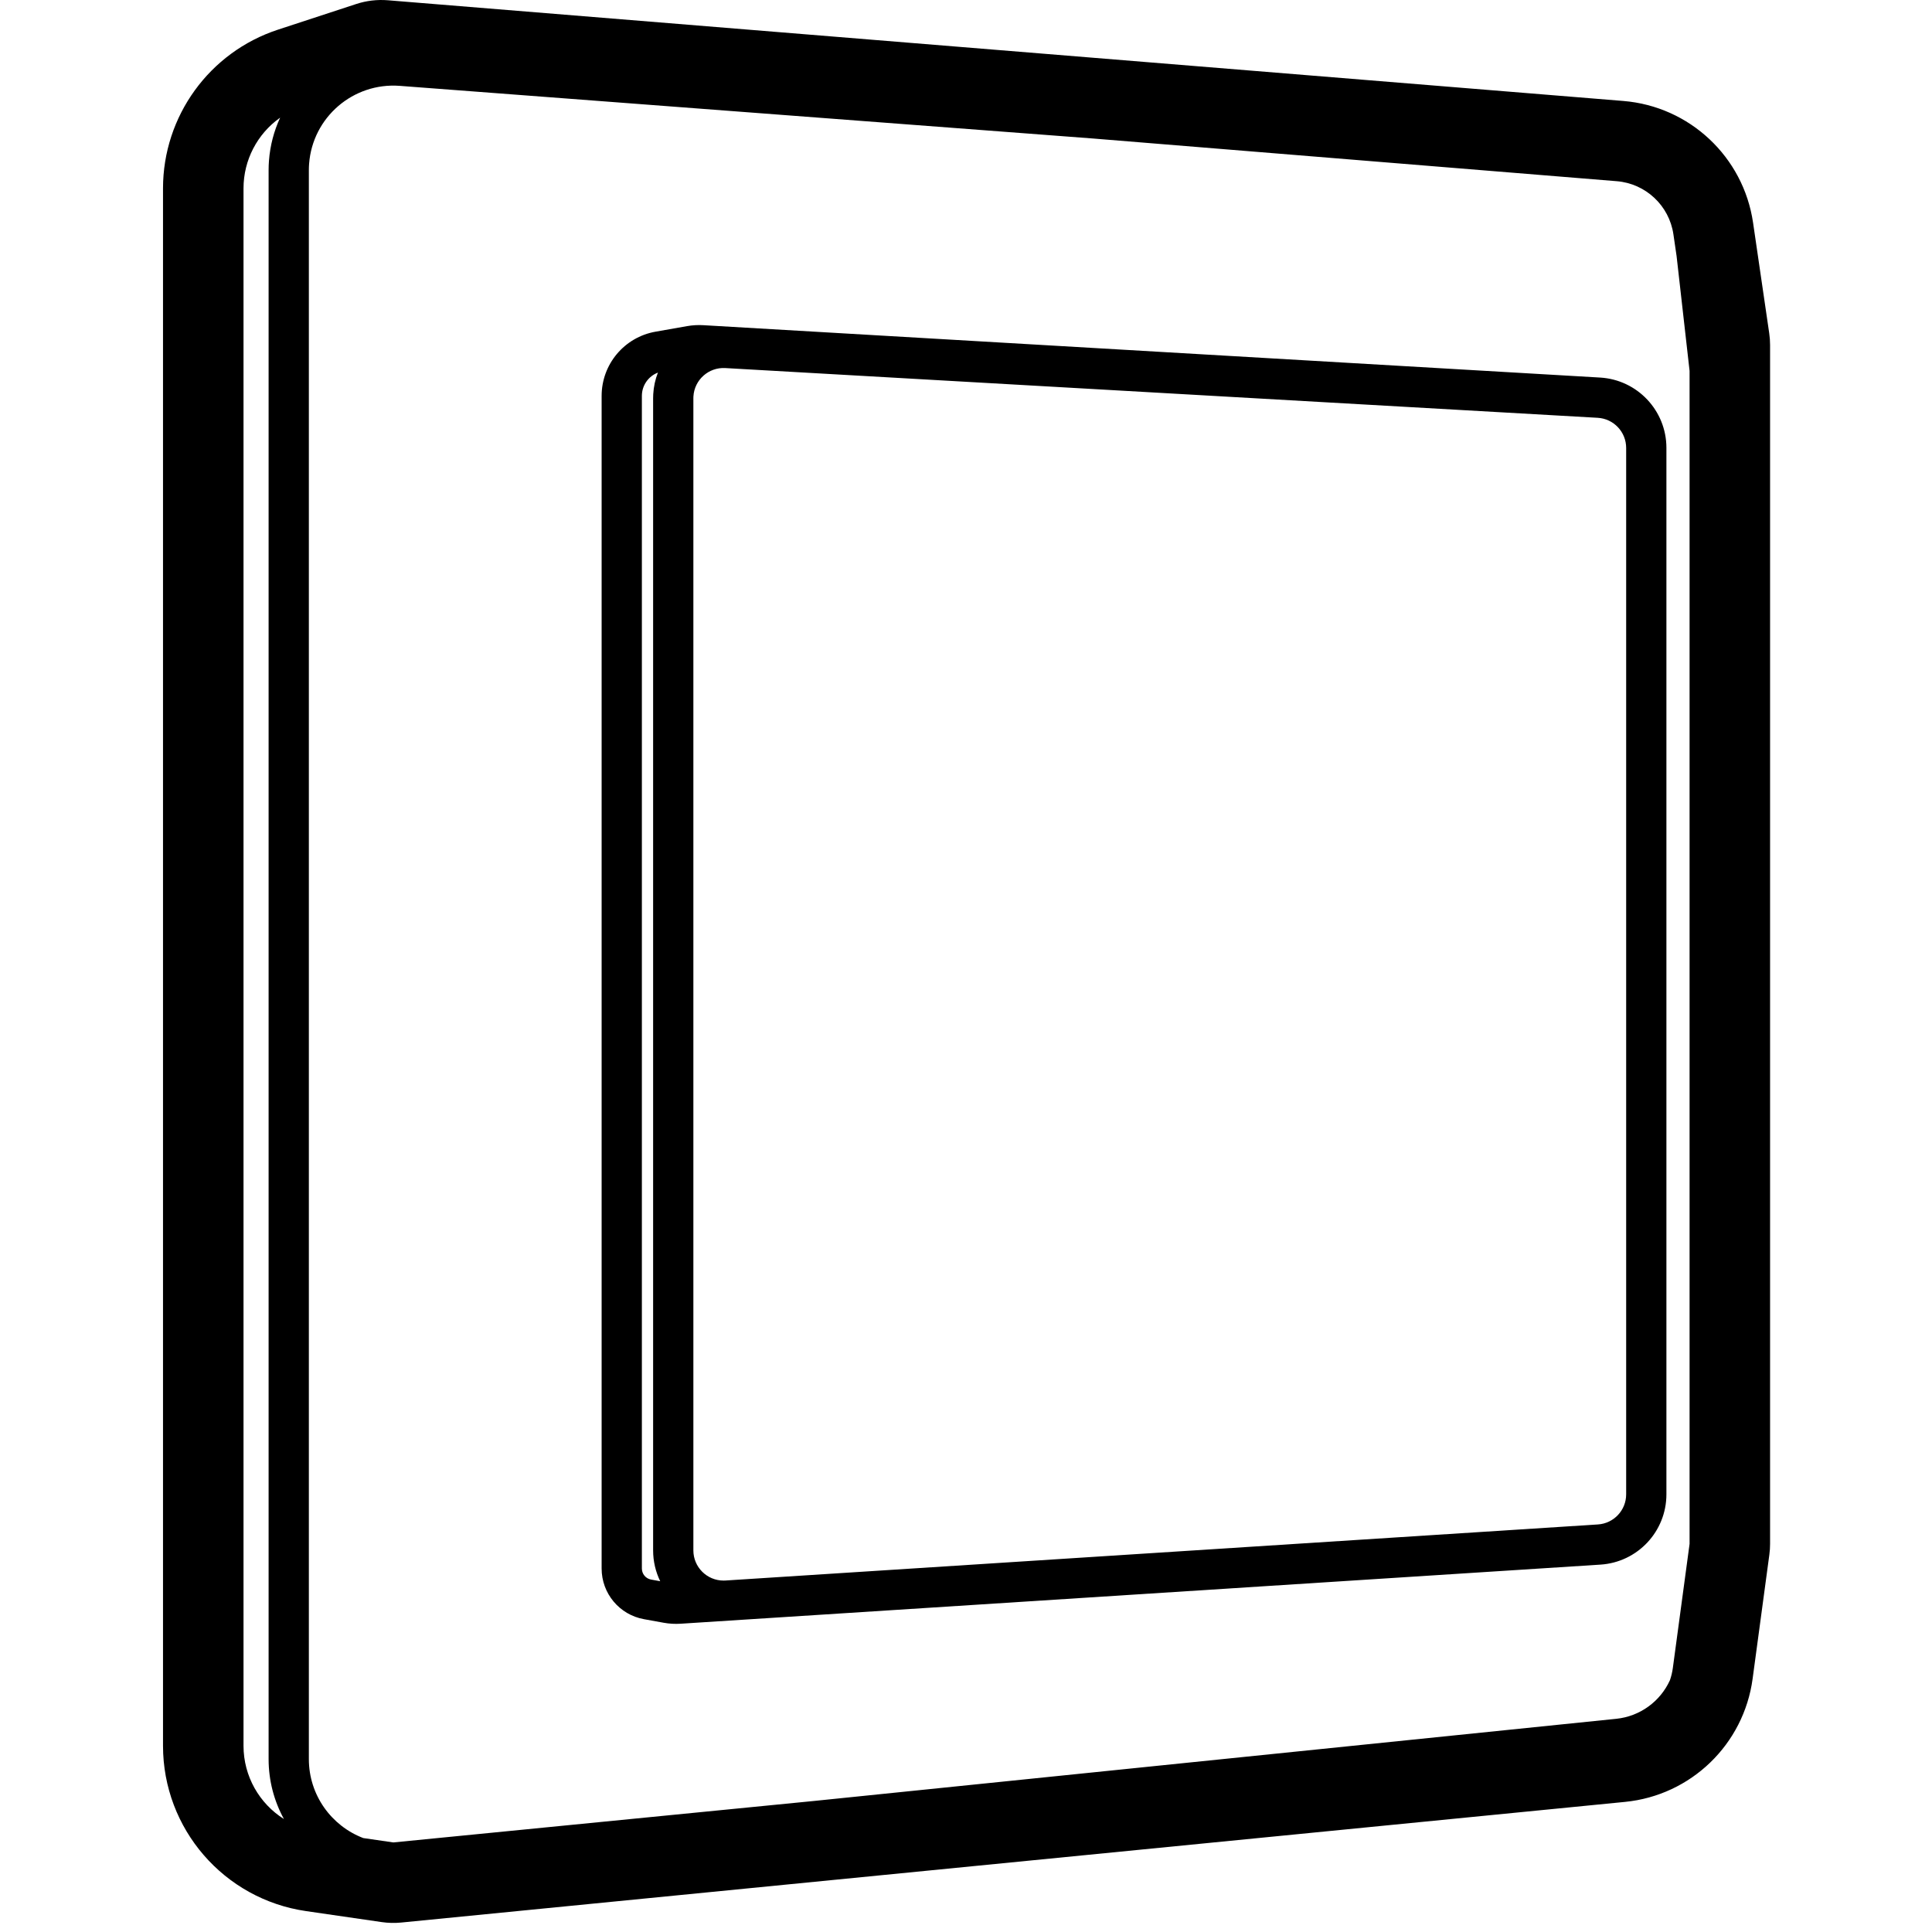
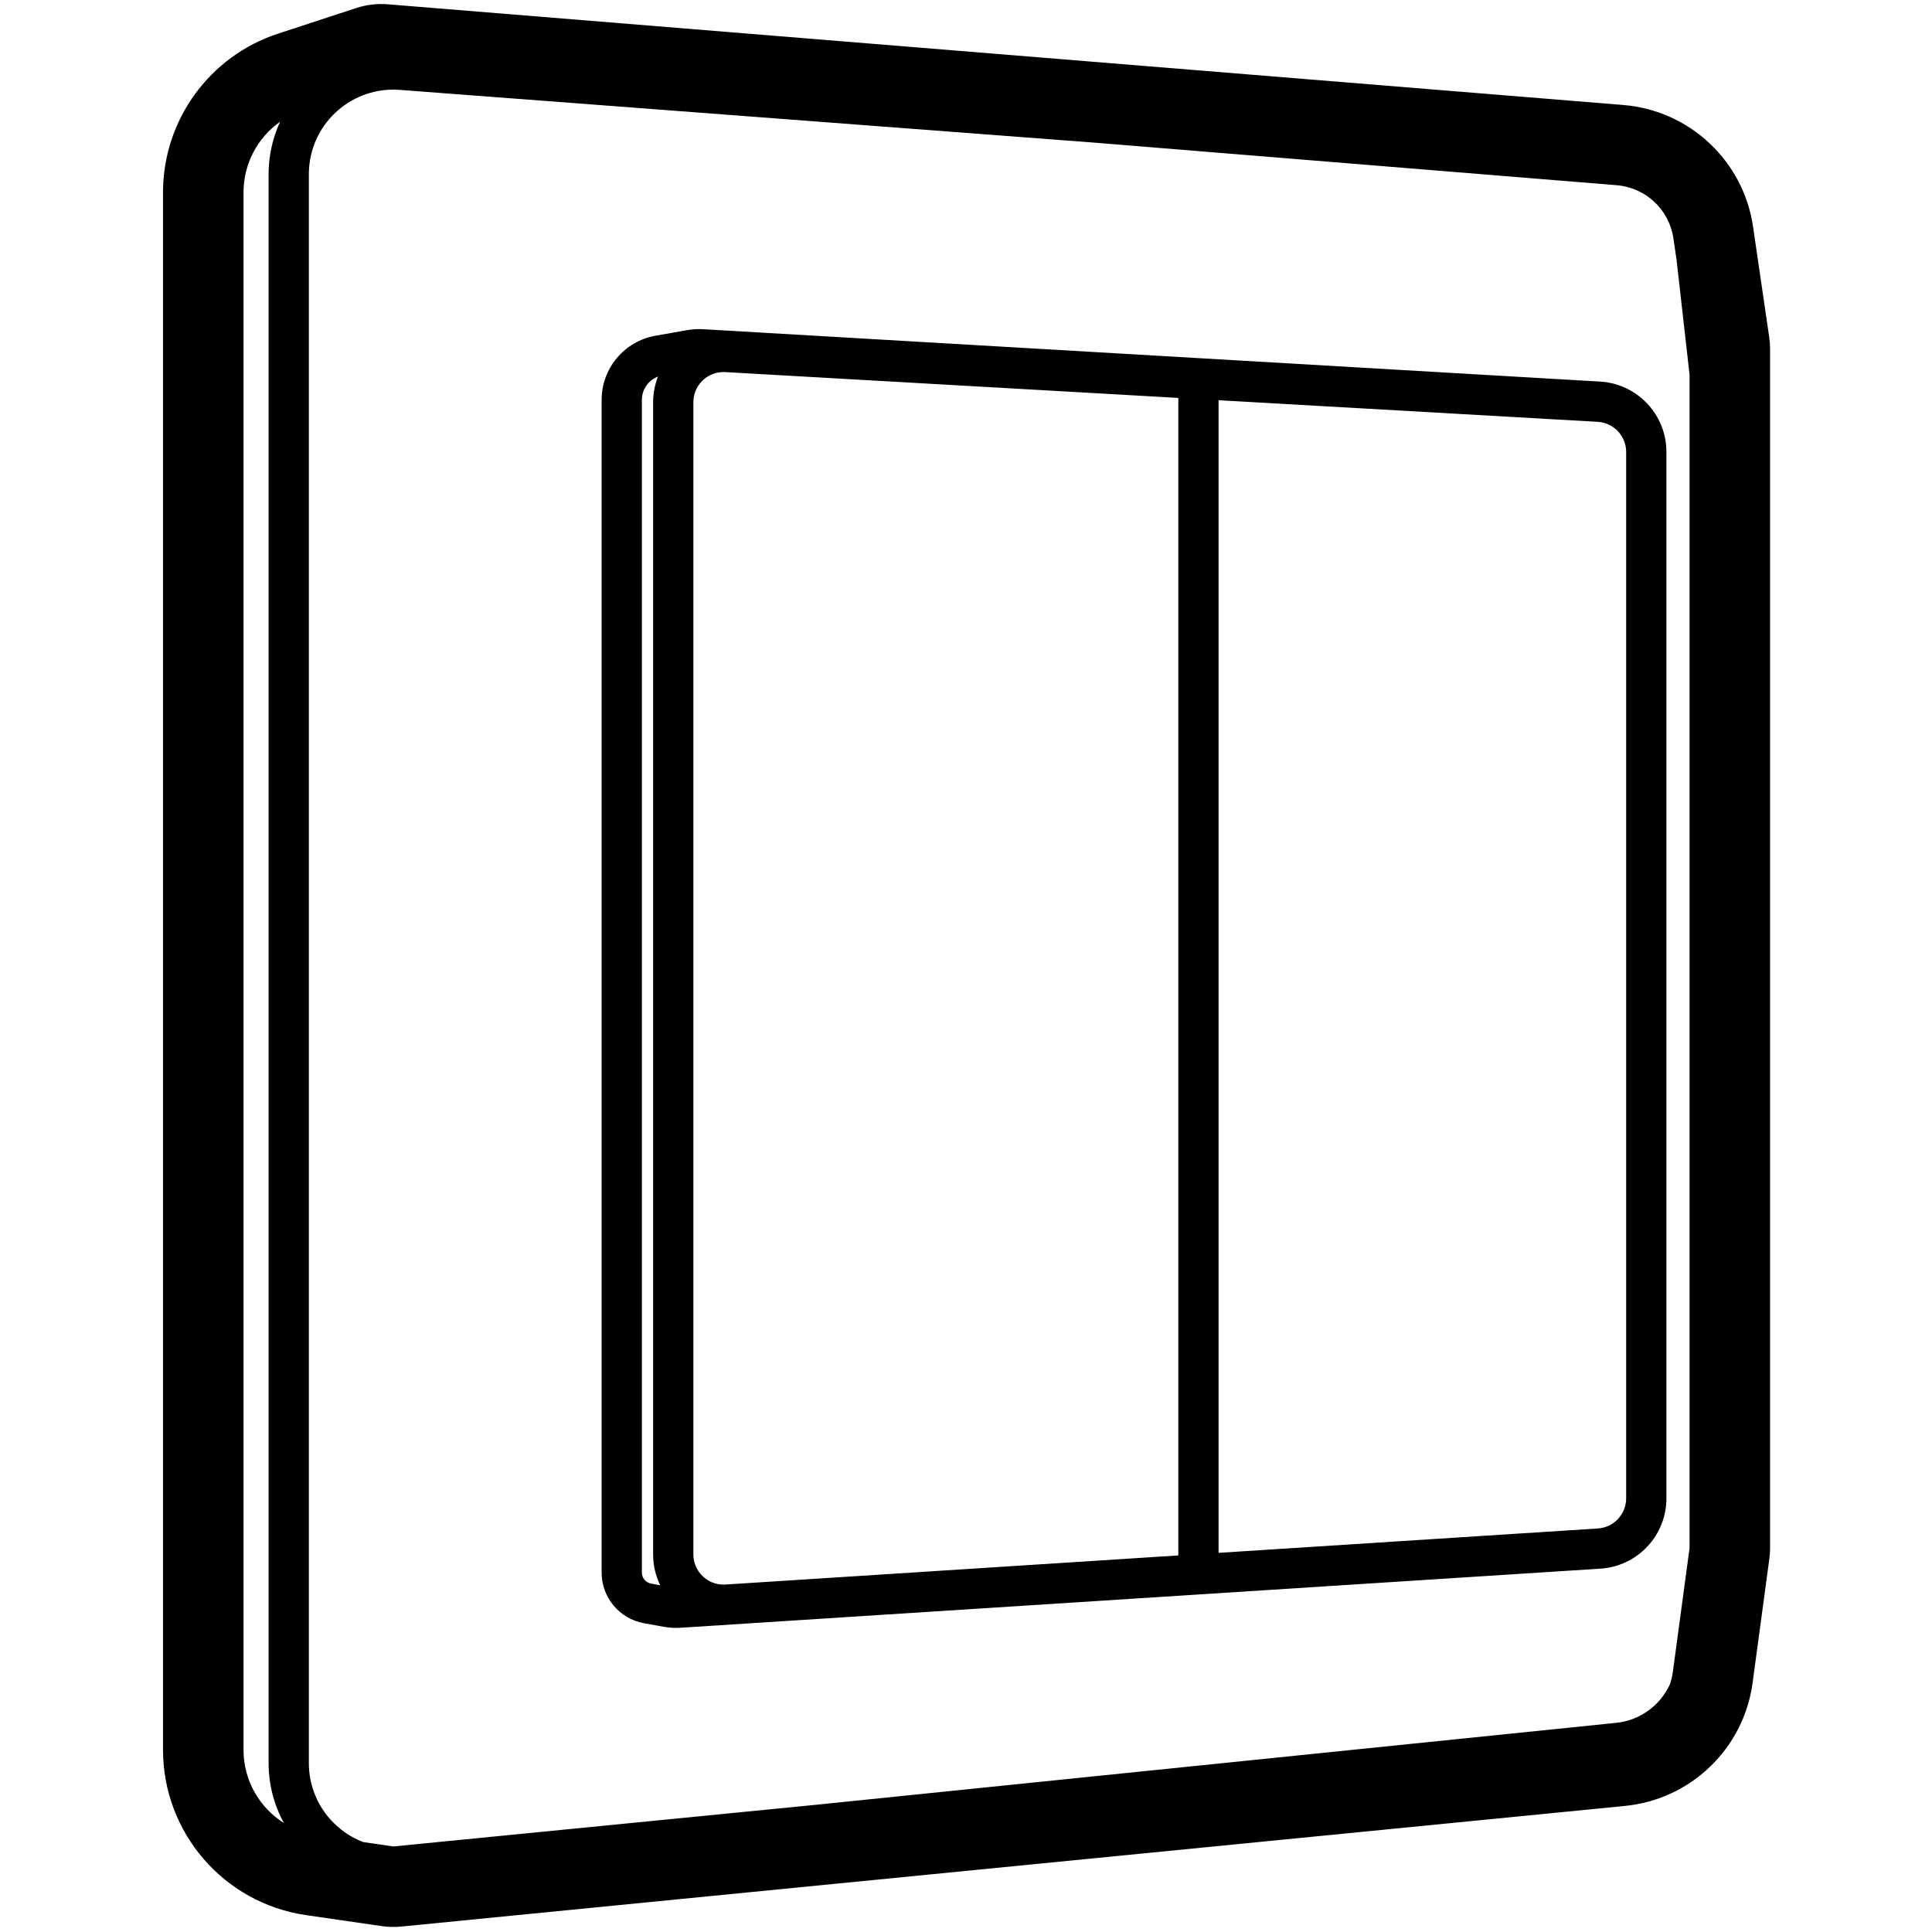
<svg xmlns="http://www.w3.org/2000/svg" width="960px" height="960px" viewBox="0 0 960 960" version="1.1">
-   <g id="/drivers/ptm215db-matter/assets/icon" stroke="none" fill="none" fill-rule="nonzero">
-     <path d="M192.725,0.132 L806.605,50.168 C839.567,52.855 866.309,77.944 871.091,110.668 L879.12,165.614 C879.4,167.529 879.541,169.462 879.541,171.398 L879.541,767.146 C879.541,768.934 879.421,770.72 879.182,772.492 L870.863,834.183 C866.464,866.803 840.222,892.123 807.465,895.352 L199.368,955.3 C196.146,955.618 192.897,955.543 189.694,955.078 L152.07,949.613 C111.267,943.687 81,908.706 81,867.475 L81,93.6 C81,57.72 104.055,25.902 138.15,14.728 L177.018,1.989 C182.078,0.331 187.418,-0.3 192.725,0.132 Z M153.589,81.361 C153.509,82.419 153.469,83.48 153.469,84.542 L153.469,874.067 C153.469,891.994 164.7,907.298 180.51,913.325 L195.443,915.493 L403.869,894.946 L803.095,854.066 C814.991,852.847 825.015,845.362 829.773,834.906 C830.448,832.966 830.939,830.937 831.222,828.838 L839.541,767.146 L839.54,184.288 L833.084,127.217 L831.512,116.451 C829.424,102.163 817.748,91.209 803.356,90.036 L542.907,68.807 L198.649,42.662 C175.52,40.906 155.346,58.232 153.589,81.361 Z M139.199,58.469 L138.964,58.636 C127.899,66.561 121,79.473 121,93.6 L121,867.475 C121,882.656 128.92,896.201 141.09,903.87 C136.231,895.026 133.469,884.87 133.469,874.067 L133.469,84.542 C133.469,82.975 133.528,81.409 133.647,79.847 C134.226,72.22 136.161,65.022 139.199,58.469 Z M349.467,161.585 L795.072,187.607 C813.578,188.688 828.032,204.01 828.032,222.547 L828.032,742.52 C828.032,760.979 813.697,776.264 795.276,777.448 L338.225,806.819 C335.387,807.002 332.537,806.837 329.739,806.33 L319.955,804.557 C307.79,802.353 298.945,791.76 298.945,779.397 L298.945,196.723 C298.945,181 310.233,167.546 325.717,164.815 L341.346,162.058 C344.025,161.585 346.75,161.427 349.467,161.585 Z M326.917,185.139 L326.838,185.169 C322.156,186.993 318.945,191.535 318.945,196.723 L318.945,779.397 C318.945,782.09 320.872,784.397 323.522,784.878 L328.055,785.7 C325.798,781.072 324.532,775.873 324.532,770.378 L324.532,197.864 C324.532,197.199 324.551,196.535 324.588,195.871 C324.804,192.091 325.612,188.485 326.917,185.139 Z M344.556,197.01 C344.54,197.294 344.532,197.579 344.532,197.864 L344.532,770.378 C344.532,778.662 351.247,785.378 359.532,785.378 C359.853,785.378 360.173,785.368 360.494,785.347 L793.993,757.489 C801.888,756.982 808.032,750.431 808.032,742.52 L808.032,222.58 C808.032,214.627 801.825,208.057 793.885,207.604 L360.385,182.888 C352.115,182.416 345.028,188.739 344.556,197.01 Z" id="Combined-Shape" fill="#000000" />
+   <g id="/drivers/f4t55e-matter/assets/icon" stroke="none" fill="none">
+     <path d="M192.725,2.132 L806.605,52.168 C839.567,54.855 866.309,79.944 871.091,112.668 L879.12,167.614 C879.4,169.529 879.541,171.462 879.541,173.398 L879.541,769.146 C879.541,770.934 879.421,772.72 879.182,774.492 L870.863,836.183 C866.464,868.803 840.222,894.123 807.465,897.352 L199.368,957.3 C196.146,957.618 192.897,957.543 189.694,957.078 L152.07,951.613 C111.267,945.687 81,910.706 81,869.475 L81,95.6 C81,59.72 104.055,27.902 138.15,16.728 L177.018,3.989 C182.078,2.331 187.418,1.7 192.725,2.132 Z M153.589,83.361 C153.509,84.419 153.469,85.48 153.469,86.542 L153.469,876.067 C153.469,893.994 164.7,909.298 180.51,915.325 L195.443,917.493 L403.869,896.946 L803.095,856.066 C814.991,854.847 825.015,847.362 829.773,836.906 C830.448,834.966 830.939,832.937 831.222,830.838 L839.541,769.146 L839.54,186.288 L833.084,129.217 L831.512,118.451 C829.424,104.163 817.748,93.209 803.356,92.036 L542.907,70.807 L198.649,44.662 C175.52,42.906 155.346,60.232 153.589,83.361 Z M139.199,60.469 L138.964,60.636 C127.899,68.561 121,81.473 121,95.6 L121,869.475 C121,884.656 128.92,898.201 141.09,905.87 C136.231,897.026 133.469,886.87 133.469,876.067 L133.469,86.542 C133.469,84.975 133.528,83.409 133.647,81.847 C134.226,74.22 136.161,67.022 139.199,60.469 Z M349.467,163.585 L795.072,189.607 C813.578,190.688 828.032,206.01 828.032,224.547 L828.032,744.52 C828.032,762.979 813.697,778.264 795.276,779.448 L338.225,808.819 C335.387,809.002 332.537,808.837 329.739,808.33 L319.955,806.557 C307.79,804.353 298.945,793.76 298.945,781.397 L298.945,198.723 C298.945,183 310.233,169.546 325.717,166.815 L341.346,164.058 C344.025,163.585 346.75,163.427 349.467,163.585 Z M326.917,187.139 L326.838,187.169 C322.156,188.993 318.945,193.535 318.945,198.723 L318.945,781.397 C318.945,784.09 320.872,786.397 323.522,786.878 L328.055,787.7 C325.798,783.072 324.532,777.873 324.532,772.378 L324.532,199.864 C324.532,199.199 324.551,198.535 324.588,197.871 C324.804,194.091 325.612,190.485 326.917,187.139 Z M344.556,199.01 C344.54,199.294 344.532,199.579 344.532,199.864 L344.532,772.378 C344.532,780.662 351.247,787.378 359.532,787.378 C359.853,787.378 360.173,787.368 360.494,787.347 L793.993,759.489 C801.888,758.982 808.032,752.431 808.032,744.52 L808.032,224.58 C808.032,216.627 801.825,210.057 793.885,209.604 L360.385,184.888 C352.115,184.416 345.028,190.739 344.556,199.01 Z" id="Combined-Shape" fill="#000000" fill-rule="nonzero" />
+     <line x1="595.499" y1="184.863" x2="595.499" y2="778.86" id="Path-2" stroke="#000000" stroke-width="20" />
  </g>
</svg>
